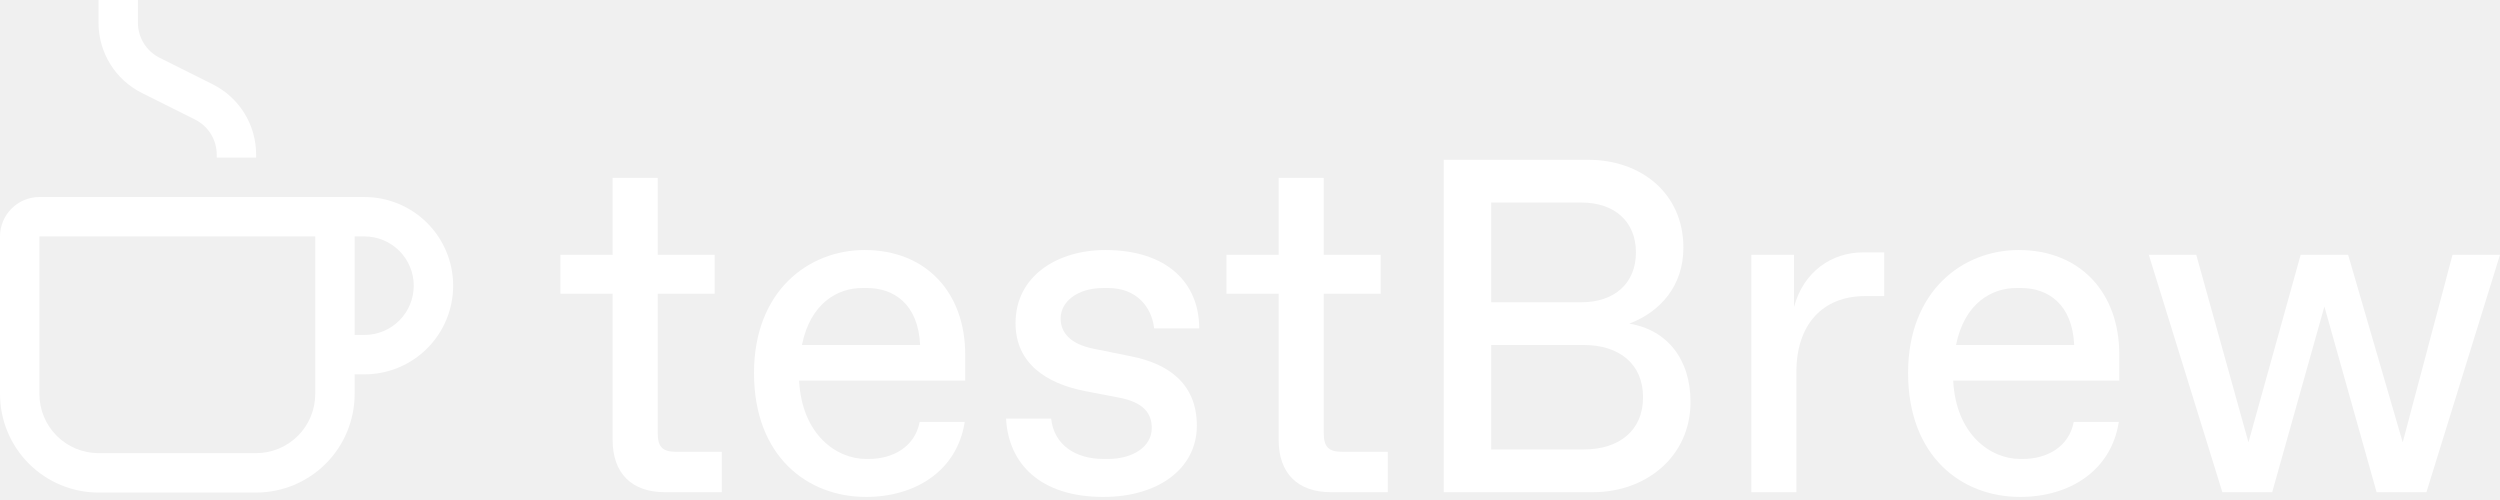
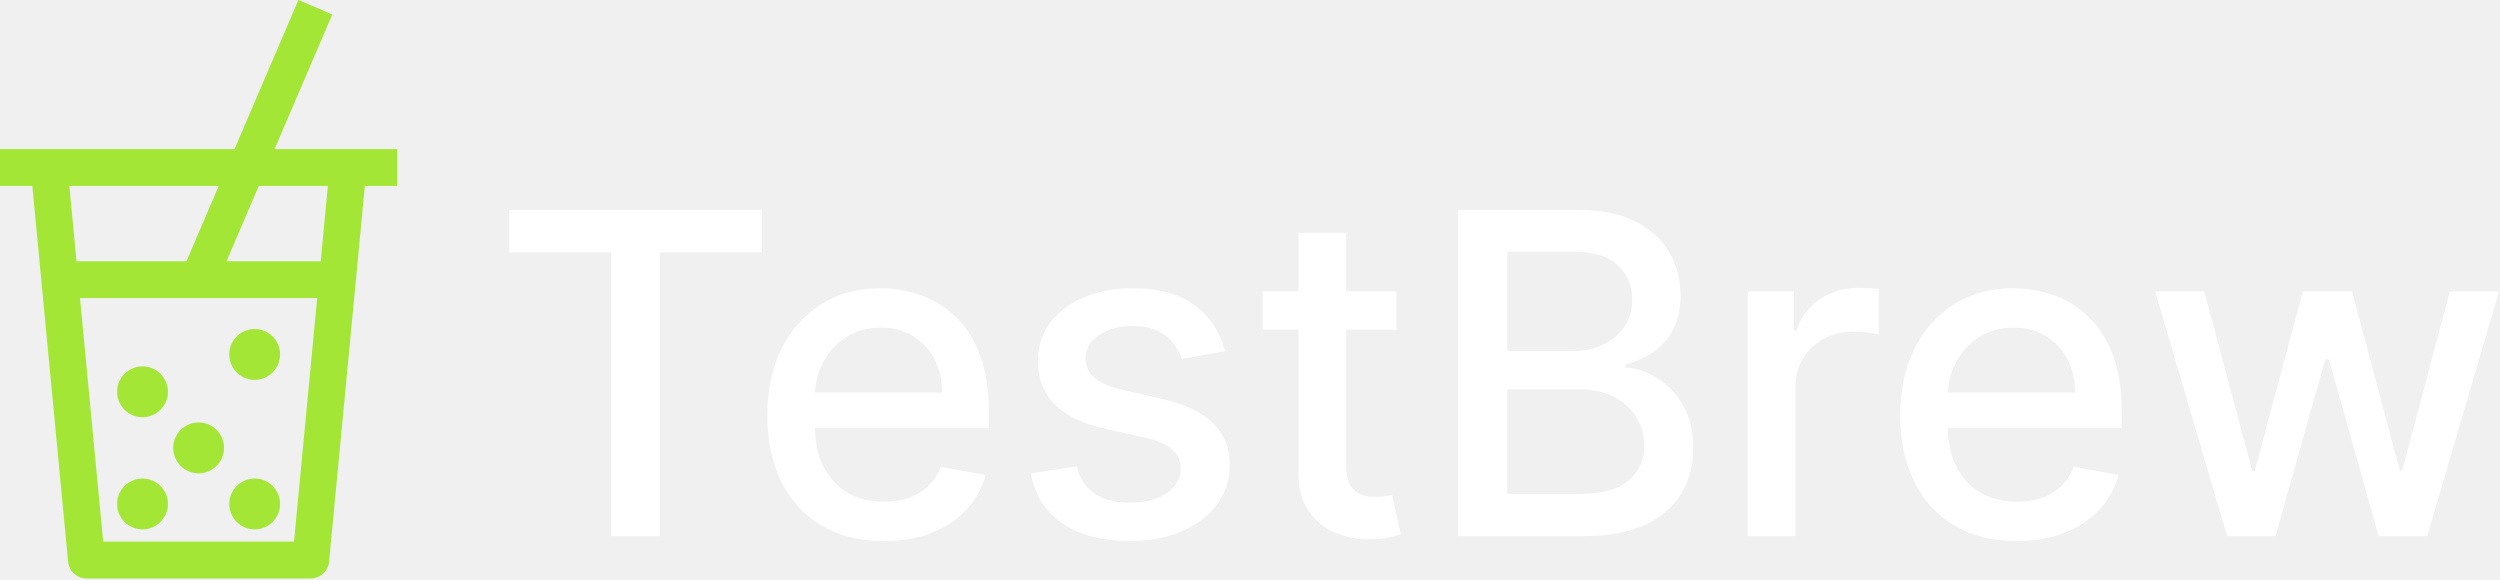
- <svg xmlns="http://www.w3.org/2000/svg" width="571" height="114" viewBox="0 0 571 114" fill="none">
-   <path d="M83.25 45H9C6.614 45.002 4.326 45.951 2.639 47.639C0.951 49.326 0.002 51.614 0 54V90C0.007 95.965 2.38 101.684 6.598 105.902C10.816 110.12 16.535 112.493 22.5 112.5H58.5C64.465 112.493 70.184 110.12 74.402 105.902C78.62 101.684 80.993 95.965 81 90V85.5H83.25C88.621 85.5 93.771 83.367 97.569 79.569C101.367 75.771 103.5 70.621 103.5 65.25C103.5 59.879 101.367 54.729 97.569 50.931C93.771 47.133 88.621 45 83.25 45ZM72 90C71.996 93.579 70.573 97.011 68.042 99.542C65.511 102.072 62.079 103.496 58.5 103.5H22.5C18.921 103.496 15.489 102.072 12.958 99.542C10.428 97.011 9.004 93.579 9 90V54H72V90ZM83.25 76.5H81V54H83.25C86.234 54 89.095 55.185 91.205 57.295C93.315 59.405 94.5 62.266 94.5 65.25C94.5 68.234 93.315 71.095 91.205 73.205C89.095 75.315 86.234 76.5 83.25 76.5Z" fill="white" />
-   <path d="M58.5 36H49.5V35.343C49.506 33.67 49.043 32.03 48.164 30.607C47.284 29.185 46.024 28.037 44.525 27.294L32.449 21.256C29.452 19.77 26.932 17.474 25.174 14.629C23.415 11.783 22.489 8.502 22.5 5.157V0H31.5V5.157C31.494 6.829 31.958 8.47 32.837 9.892C33.716 11.315 34.976 12.463 36.475 13.206L48.551 19.244C51.547 20.73 54.068 23.026 55.826 25.872C57.584 28.717 58.511 31.998 58.5 35.343V36Z" fill="white" />
-   <path d="M164.856 112.415V103.197H154.558C151.306 103.197 150.222 102.113 150.222 98.859V67.083H163.23V58.19H150.222V40.621H139.924V58.19H128V67.083H139.924V100.486C139.924 108.077 144.26 112.415 151.848 112.415H164.856Z" fill="white" />
-   <path d="M197.798 113.5C209.071 113.5 218.611 107.535 220.345 96.365H210.047C208.963 102.113 203.868 104.824 198.448 104.824H197.798C191.077 104.824 183.163 99.293 182.513 86.93H220.453V80.965C220.453 66.866 211.564 57.106 197.472 57.106C184.681 57.106 172.215 66.432 172.215 85.194C172.215 104.173 184.356 113.5 197.798 113.5ZM183.163 78.796C185.115 69.144 191.402 65.782 196.93 65.782H198.014C204.085 65.782 209.722 69.361 210.155 78.796H183.163Z" fill="white" />
-   <path d="M252.005 113.5C264.579 113.5 273.36 106.993 273.36 97.232C273.36 87.472 266.639 83.025 258.4 81.399L249.837 79.663C244.417 78.579 242.249 75.976 242.249 72.722C242.249 68.927 246.043 65.782 252.005 65.782H253.089C259.593 65.782 263.062 70.12 263.604 75H273.902C273.902 64.697 266.639 57.106 252.438 57.106C241.598 57.106 231.951 62.962 231.951 73.807C231.951 83.025 238.997 87.58 247.777 89.316L255.69 90.834C261.11 91.918 263.062 94.304 263.062 97.775C263.062 102.113 258.617 104.824 253.089 104.824H252.005C245.718 104.824 240.731 101.679 240.081 95.606H229.783C230.325 105.908 237.587 113.5 252.005 113.5Z" fill="white" />
-   <path d="M316.978 112.415V103.197H306.68C303.427 103.197 302.343 102.113 302.343 98.859V67.083H315.352V58.19H302.343V40.621H292.045V58.19H280.121V67.083H292.045V100.486C292.045 108.077 296.381 112.415 303.969 112.415H316.978Z" fill="white" />
-   <path d="M363.89 112.415C375.814 112.415 386.112 104.39 386.112 91.81C386.112 81.941 380.692 75.325 372.128 73.915C379.283 71.204 384.486 65.239 384.486 56.563C384.486 44.092 374.73 36.5 362.806 36.5H329.744V112.415H363.89ZM340.584 46.261H361.18C368.768 46.261 373.646 50.599 373.646 57.648C373.646 64.697 368.768 69.035 361.18 69.035H340.584V46.261ZM340.584 78.796H361.722C369.852 78.796 375.272 83.134 375.272 90.725C375.272 98.317 369.852 102.655 361.722 102.655H340.584V78.796Z" fill="white" />
-   <path d="M410.295 112.415V84.978C410.295 74.132 416.257 67.625 426.013 67.625H430.349V57.648H425.471C418.425 57.648 411.921 61.986 409.753 70.12V58.19H399.997V112.415H410.295Z" fill="white" />
-   <path d="M461.39 113.5C472.663 113.5 482.203 107.535 483.937 96.365H473.639C472.555 102.113 467.46 104.824 462.04 104.824H461.39C454.669 104.824 446.756 99.293 446.105 86.93H484.046V80.965C484.046 66.866 475.157 57.106 461.065 57.106C448.273 57.106 435.807 66.432 435.807 85.194C435.807 104.173 447.948 113.5 461.39 113.5ZM446.756 78.796C448.707 69.144 454.994 65.782 460.522 65.782H461.607C467.677 65.782 473.314 69.361 473.747 78.796H446.756Z" fill="white" />
-   <path d="M530.892 70.011L542.816 112.415H554.198L571 58.19H560.16L548.778 101.028L536.312 58.19H525.472L513.548 101.028L501.623 58.19H490.783L507.585 112.415H518.968L530.892 70.011Z" fill="white" />
+ <svg xmlns="http://www.w3.org/2000/svg" width="535" height="124" viewBox="0 0 535 124" fill="none">
+   <path fill-rule="evenodd" clip-rule="evenodd" d="M71.108 3.097L63.862 0L50.188 31.909H0V39.789H6.919L14.579 120.215L14.579 120.219C14.768 122.238 16.465 123.789 18.5 123.789H66.5C68.529 123.789 70.231 122.248 70.421 120.22L70.421 120.213L78.081 39.789H85V31.909H58.759L71.108 3.097ZM68.635 55.909H48.475L55.384 39.789H70.171L68.635 55.909ZM14.834 39.789H46.813L39.904 55.909H16.369L14.834 39.789ZM22.081 115.909L17.117 63.789H67.879L62.919 115.909H22.081ZM54.5 81.289C51.5 81.289 49.06 78.849 49.06 75.849C49.06 72.849 51.5 70.409 54.5 70.409C57.5 70.409 59.94 72.849 59.94 75.849C59.94 78.849 57.5 81.289 54.5 81.289ZM25.06 83.849C25.06 86.849 27.5 89.289 30.5 89.289C33.5 89.289 35.94 86.849 35.94 83.849C35.94 80.849 33.5 78.409 30.5 78.409C27.5 78.409 25.06 80.849 25.06 83.849ZM42.5 101.289C39.5 101.289 37.06 98.849 37.06 95.849C37.06 92.849 39.5 90.409 42.5 90.409C45.5 90.409 47.94 92.849 47.94 95.849C47.94 98.849 45.5 101.289 42.5 101.289ZM25.06 107.849C25.06 110.849 27.5 113.289 30.5 113.289C33.5 113.289 35.94 110.849 35.94 107.849C35.94 104.849 33.5 102.409 30.5 102.409C27.5 102.409 25.06 104.849 25.06 107.849ZM49.06 107.849C49.06 110.849 51.5 113.289 54.5 113.289C57.5 113.289 59.94 110.849 59.94 107.849C59.94 104.849 57.5 102.409 54.5 102.409C51.5 102.409 49.06 104.849 49.06 107.849Z" fill="#A3E635" />
+   <path d="M109 53.982V44.914H163.034V53.982H141.25V114.732H130.75V53.982H109Z" fill="white" />
+   <path d="M189.131 115.789C183.972 115.789 179.528 114.686 175.801 112.482C172.097 110.254 169.233 107.129 167.21 103.107C165.21 99.061 164.21 94.323 164.21 88.891C164.21 83.527 165.21 78.8 167.21 74.709C169.233 70.618 172.051 67.425 175.665 65.129C179.301 62.834 183.551 61.686 188.415 61.686C191.369 61.686 194.233 62.175 197.006 63.152C199.778 64.129 202.267 65.664 204.472 67.754C206.676 69.845 208.415 72.561 209.688 75.902C210.96 79.22 211.597 83.254 211.597 88.004V91.618H169.972V83.982H201.608C201.608 81.3 201.063 78.925 199.972 76.857C198.881 74.766 197.347 73.118 195.369 71.914C193.415 70.709 191.119 70.107 188.483 70.107C185.619 70.107 183.119 70.811 180.983 72.22C178.869 73.607 177.233 75.425 176.074 77.675C174.938 79.902 174.369 82.323 174.369 84.936V90.902C174.369 94.402 174.983 97.379 176.21 99.834C177.46 102.289 179.199 104.164 181.426 105.459C183.653 106.732 186.256 107.368 189.233 107.368C191.165 107.368 192.926 107.095 194.517 106.55C196.108 105.982 197.483 105.141 198.642 104.027C199.801 102.914 200.688 101.539 201.301 99.902L210.949 101.641C210.176 104.482 208.79 106.97 206.79 109.107C204.812 111.22 202.324 112.868 199.324 114.05C196.347 115.209 192.949 115.789 189.131 115.789Z" fill="white" />
+   <path d="M262.145 75.152L252.906 76.789C252.52 75.607 251.906 74.482 251.065 73.414C250.247 72.345 249.134 71.47 247.724 70.789C246.315 70.107 244.554 69.766 242.44 69.766C239.554 69.766 237.145 70.414 235.213 71.709C233.281 72.982 232.315 74.629 232.315 76.652C232.315 78.402 232.963 79.811 234.259 80.879C235.554 81.948 237.645 82.823 240.531 83.504L248.849 85.414C253.668 86.527 257.259 88.243 259.622 90.561C261.986 92.879 263.168 95.891 263.168 99.595C263.168 102.732 262.259 105.527 260.44 107.982C258.645 110.414 256.134 112.323 252.906 113.709C249.702 115.095 245.986 115.789 241.759 115.789C235.895 115.789 231.111 114.539 227.406 112.039C223.702 109.516 221.429 105.936 220.588 101.3L230.44 99.8C231.054 102.368 232.315 104.311 234.224 105.629C236.134 106.925 238.622 107.573 241.69 107.573C245.031 107.573 247.702 106.879 249.702 105.493C251.702 104.084 252.702 102.368 252.702 100.345C252.702 98.709 252.088 97.334 250.861 96.22C249.656 95.107 247.804 94.266 245.304 93.698L236.44 91.754C231.554 90.641 227.94 88.868 225.599 86.436C223.281 84.004 222.122 80.925 222.122 77.198C222.122 74.107 222.986 71.402 224.713 69.084C226.44 66.766 228.827 64.959 231.872 63.664C234.918 62.345 238.406 61.686 242.338 61.686C247.997 61.686 252.452 62.914 255.702 65.368C258.952 67.8 261.099 71.061 262.145 75.152Z" fill="white" />
+   <path d="M298.818 62.368V70.55H270.216V62.368H298.818ZM277.886 49.823H288.08V99.357C288.08 101.334 288.375 102.823 288.966 103.823C289.557 104.8 290.318 105.47 291.25 105.834C292.205 106.175 293.239 106.345 294.352 106.345C295.17 106.345 295.886 106.289 296.5 106.175C297.114 106.061 297.591 105.97 297.932 105.902L299.773 114.323C299.182 114.55 298.341 114.777 297.25 115.004C296.159 115.254 294.795 115.391 293.159 115.414C290.477 115.459 287.977 114.982 285.659 113.982C283.341 112.982 281.466 111.436 280.034 109.345C278.602 107.254 277.886 104.629 277.886 101.47V49.823Z" fill="white" />
+   <path d="M312.037 114.732V44.914H337.605C342.56 44.914 346.662 45.732 349.912 47.368C353.162 48.982 355.594 51.175 357.207 53.948C358.821 56.698 359.628 59.8 359.628 63.255C359.628 66.164 359.094 68.618 358.026 70.618C356.957 72.595 355.526 74.186 353.73 75.391C351.957 76.573 350.003 77.436 347.866 77.982V78.664C350.185 78.777 352.446 79.527 354.651 80.914C356.878 82.277 358.719 84.22 360.173 86.743C361.628 89.266 362.355 92.334 362.355 95.948C362.355 99.516 361.514 102.72 359.832 105.561C358.173 108.379 355.605 110.618 352.128 112.277C348.651 113.914 344.207 114.732 338.798 114.732H312.037ZM322.571 105.698H337.776C342.821 105.698 346.435 104.72 348.616 102.766C350.798 100.811 351.889 98.368 351.889 95.436C351.889 93.232 351.332 91.209 350.219 89.368C349.105 87.527 347.514 86.061 345.446 84.97C343.401 83.879 340.969 83.334 338.151 83.334H322.571V105.698ZM322.571 75.118H336.685C339.048 75.118 341.173 74.664 343.06 73.754C344.969 72.845 346.48 71.573 347.594 69.936C348.73 68.277 349.298 66.323 349.298 64.073C349.298 61.186 348.287 58.766 346.264 56.811C344.241 54.857 341.139 53.88 336.957 53.88H322.571V75.118Z" fill="white" />
+   <path d="M374.031 114.732V62.368H383.884V70.686H384.429C385.384 67.868 387.065 65.652 389.474 64.039C391.906 62.402 394.656 61.584 397.724 61.584C398.361 61.584 399.111 61.607 399.974 61.652C400.861 61.698 401.554 61.755 402.054 61.823V71.573C401.645 71.459 400.918 71.334 399.872 71.198C398.827 71.039 397.781 70.959 396.736 70.959C394.327 70.959 392.179 71.47 390.293 72.493C388.429 73.493 386.952 74.891 385.861 76.686C384.77 78.459 384.224 80.482 384.224 82.754V114.732H374.031Z" fill="white" />
+   <path d="M431.568 115.789C426.409 115.789 421.966 114.686 418.239 112.482C414.534 110.254 411.67 107.129 409.648 103.107C407.648 99.061 406.648 94.323 406.648 88.891C406.648 83.527 407.648 78.8 409.648 74.709C411.67 70.618 414.489 67.425 418.102 65.129C421.739 62.834 425.989 61.686 430.852 61.686C433.807 61.686 436.67 62.175 439.443 63.152C442.216 64.129 444.705 65.664 446.909 67.754C449.114 69.845 450.852 72.561 452.125 75.902C453.398 79.22 454.034 83.254 454.034 88.004V91.618H412.409V83.982H444.045C444.045 81.3 443.5 78.925 442.409 76.857C441.318 74.766 439.784 73.118 437.807 71.914C435.852 70.709 433.557 70.107 430.92 70.107C428.057 70.107 425.557 70.811 423.42 72.22C421.307 73.607 419.67 75.425 418.511 77.675C417.375 79.902 416.807 82.323 416.807 84.936V90.902C416.807 94.402 417.42 97.379 418.648 99.834C419.898 102.289 421.636 104.164 423.864 105.459C426.091 106.732 428.693 107.368 431.67 107.368C433.602 107.368 435.364 107.095 436.955 106.55C438.545 105.982 439.92 105.141 441.08 104.027C442.239 102.914 443.125 101.539 443.739 99.902L453.386 101.641C452.614 104.482 451.227 106.97 449.227 109.107C447.25 111.22 444.761 112.868 441.761 114.05C438.784 115.209 435.386 115.789 431.568 115.789Z" fill="white" />
+   <path d="M476.602 114.732L461.193 62.368H471.727L481.989 100.823H482.5L492.795 62.368H503.33L513.557 100.652H514.068L524.261 62.368H534.795L519.42 114.732H509.023L498.386 76.925H497.602L486.966 114.732H476.602Z" fill="white" />
</svg>
